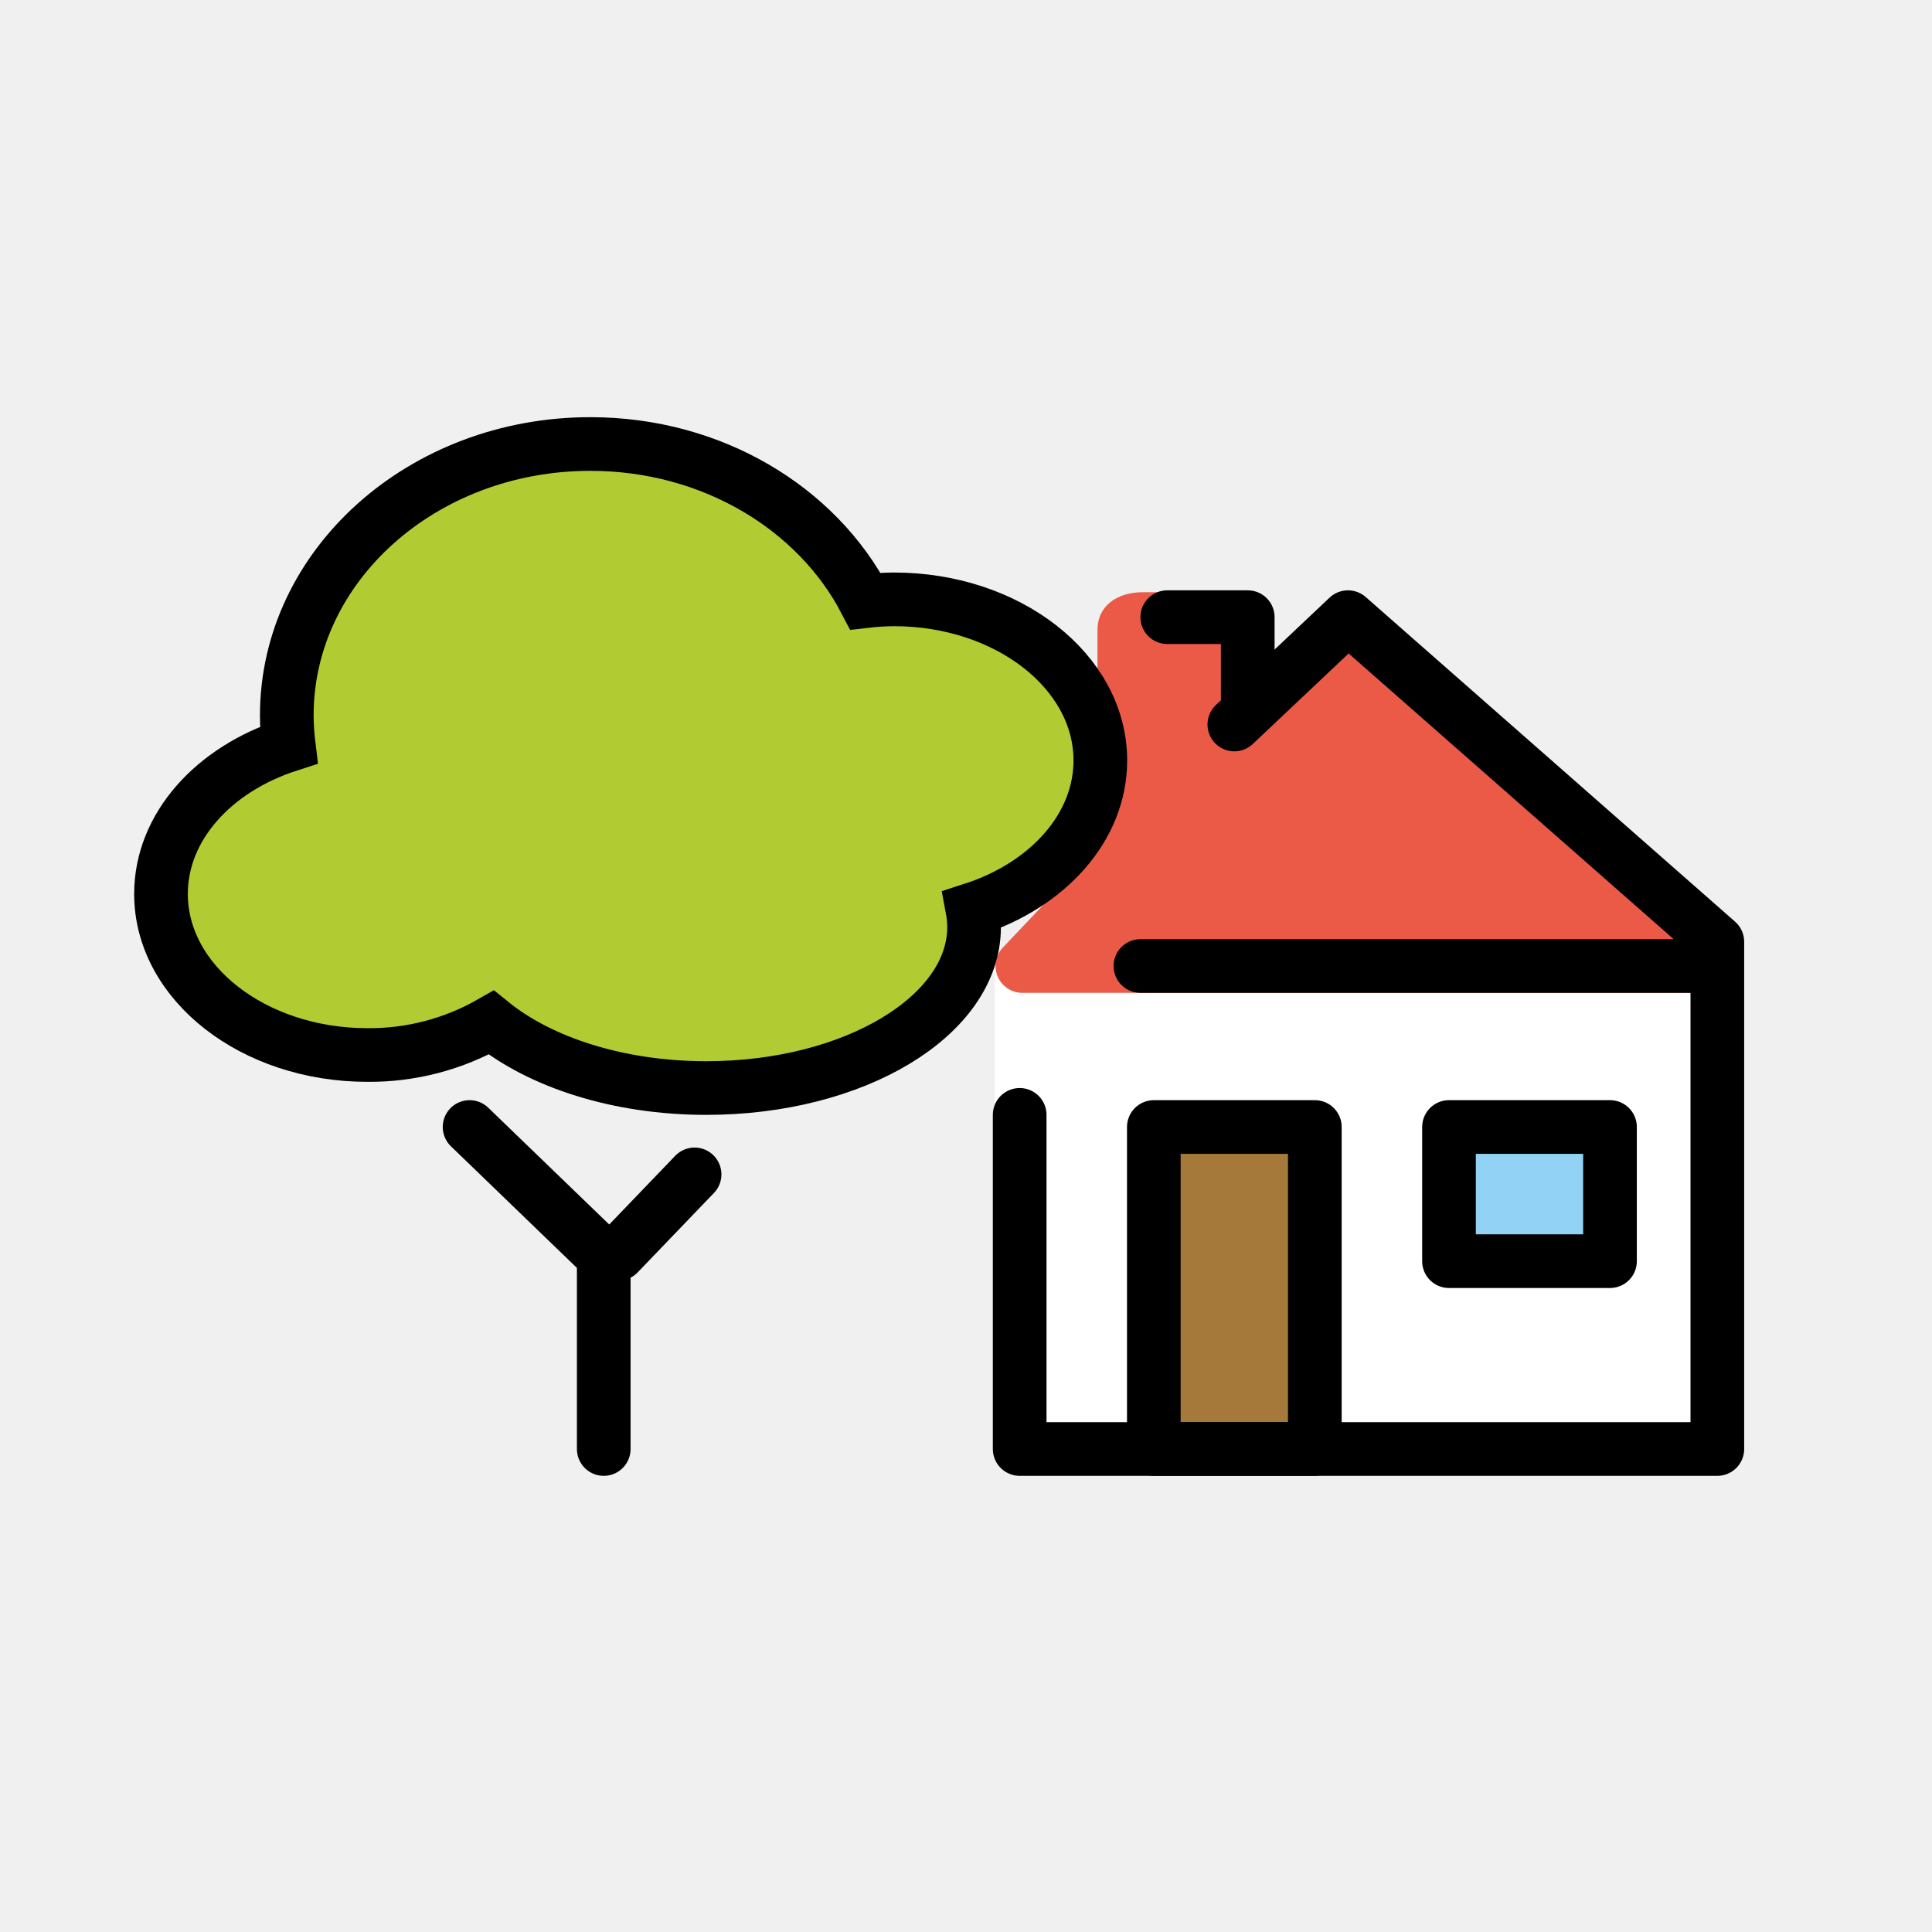
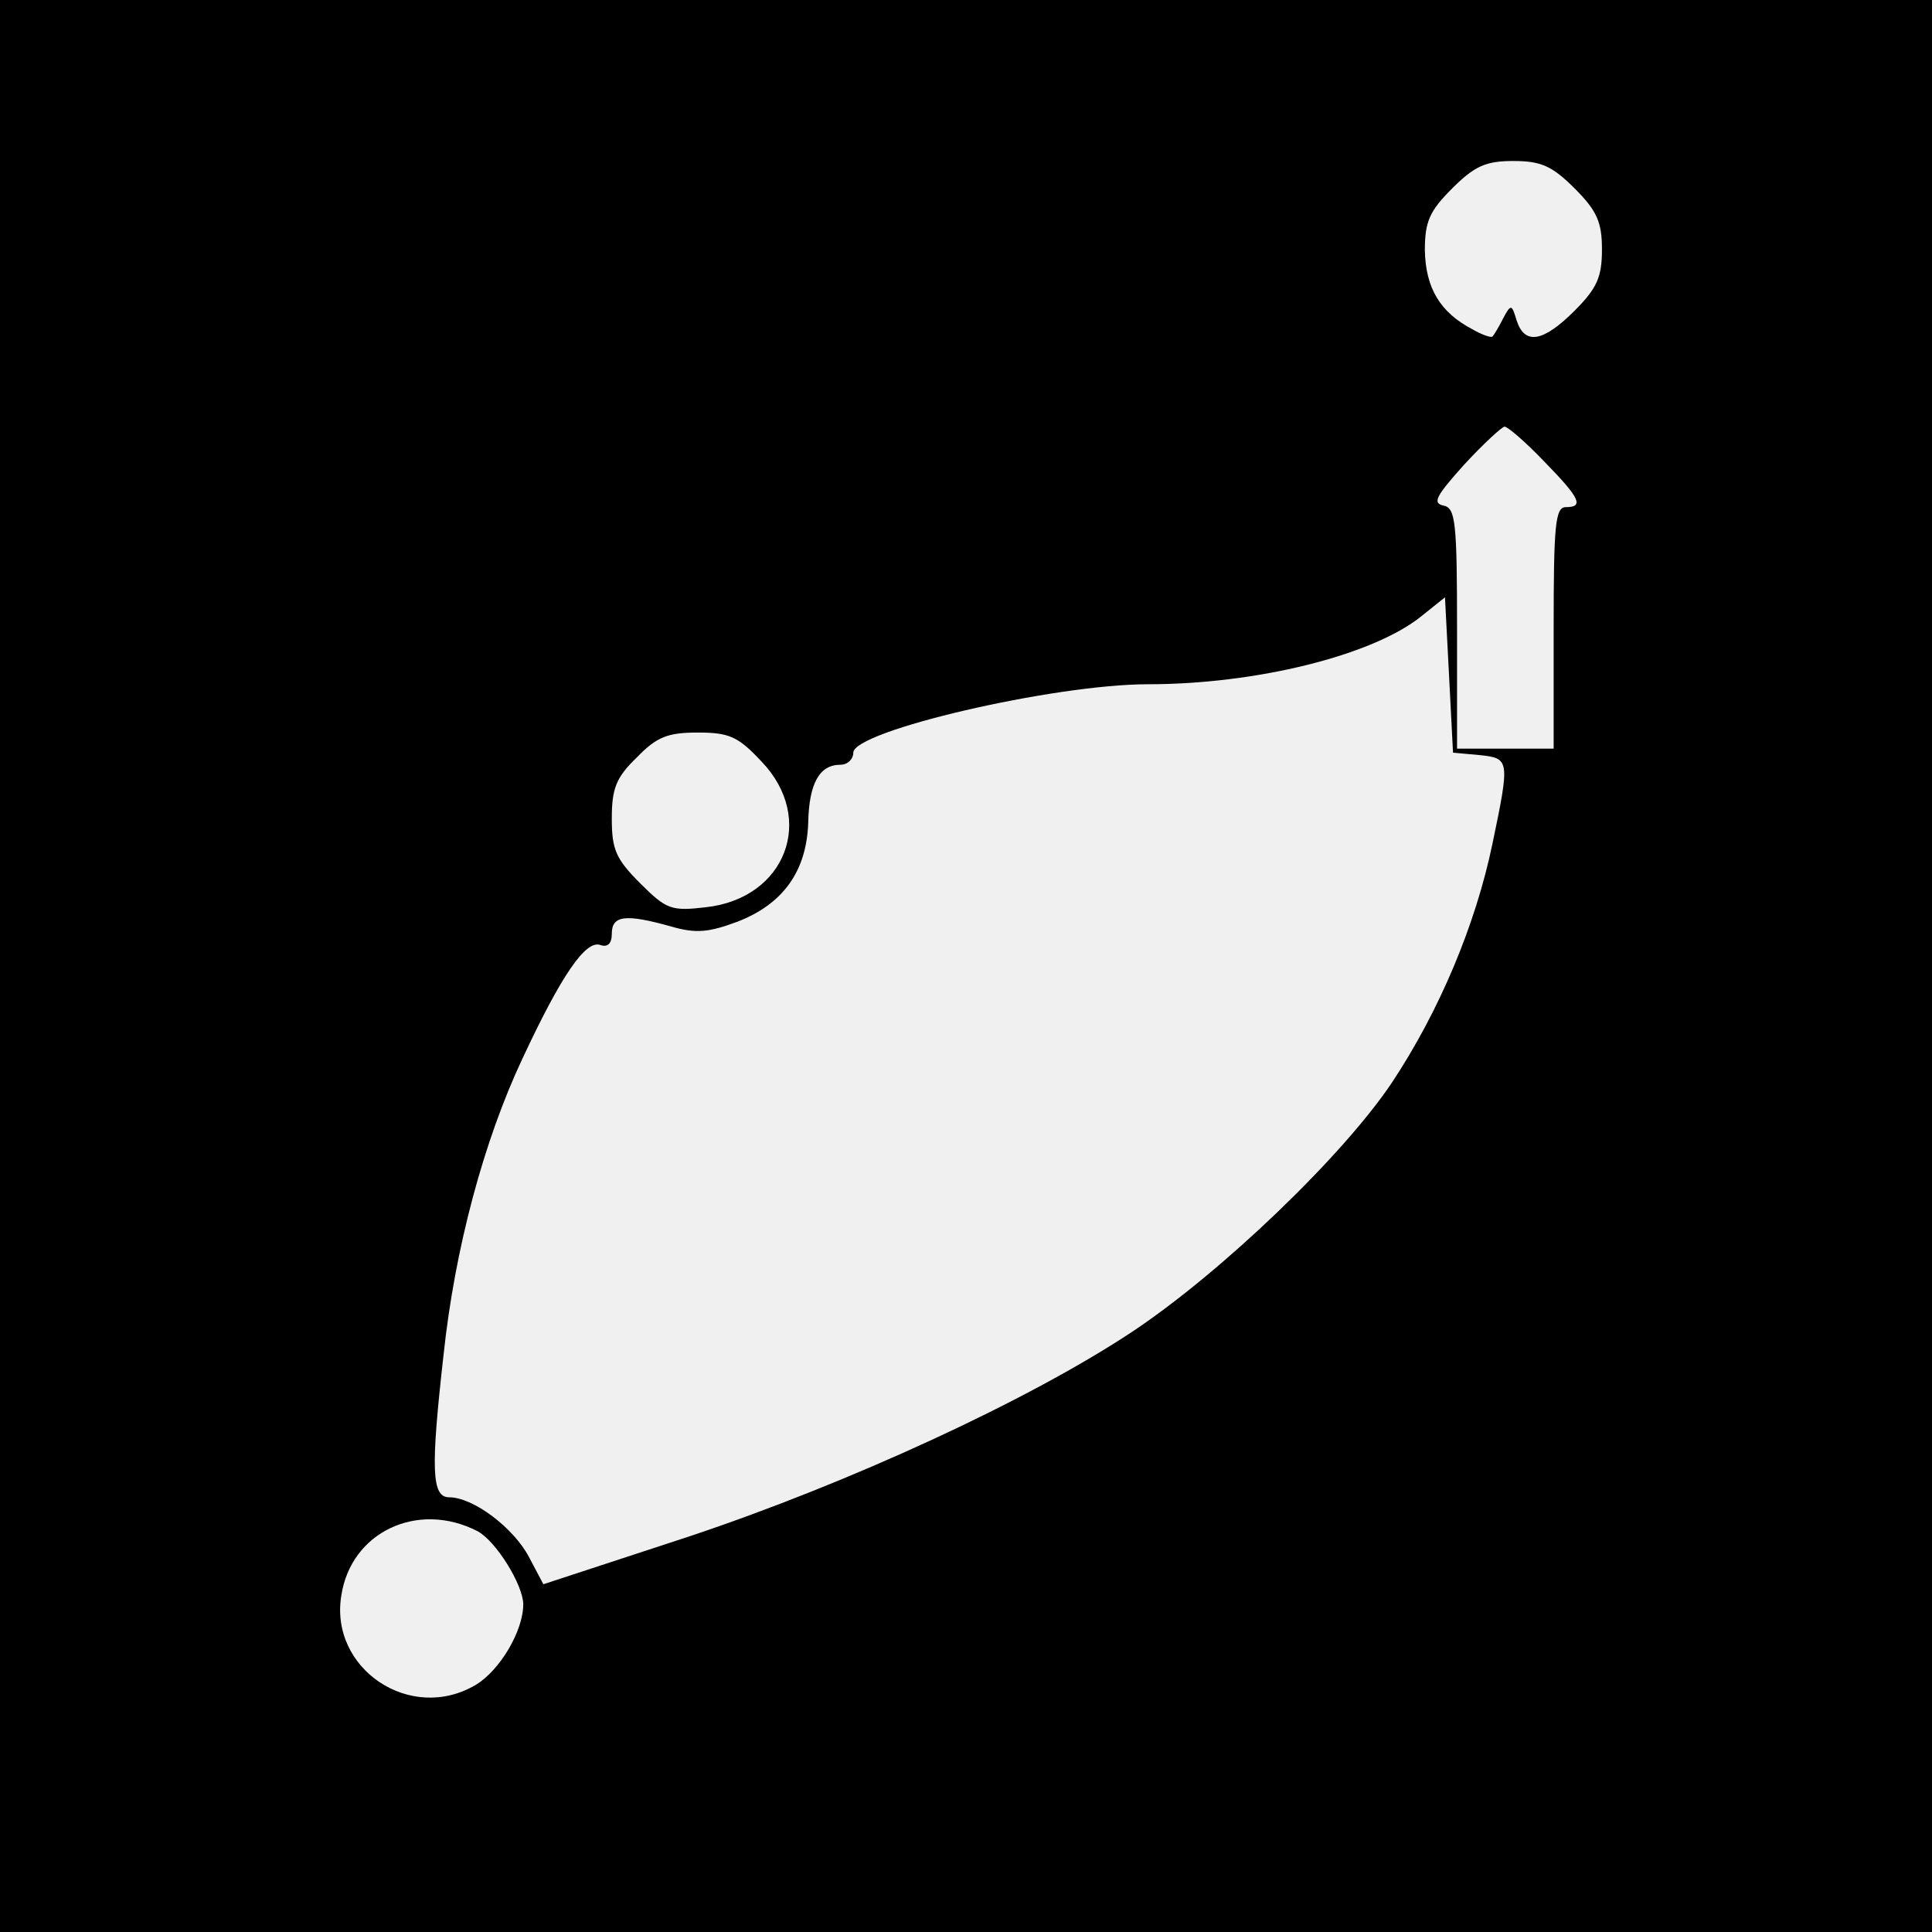
- <svg xmlns="http://www.w3.org/2000/svg" id="emoji" viewBox="0 0 72 72" version="1.1">
-   <g id="color">
-     <rect x="37.075" y="36.053" width="26.884" height="18.114" fill="#FFFFFF" />
-     <polygon fill="#EA5A47" stroke="#EA5A47" stroke-linecap="round" stroke-linejoin="round" stroke-miterlimit="10" stroke-width="2" points="50.235,23.2 38.1,36 63.5,36" />
-     <path fill="#EA5A47" d="M47.3,26l-6.4,6.059v-8.573c0-0.931,0.755-1.416,1.686-1.416h3.028 c0.931,0,1.686,0.485,1.686,1.416C47.3,23.486,47.3,26,47.3,26z" />
-     <rect x="43" y="42" width="6" height="12" fill="#A57939" />
-     <rect x="54" y="42" width="6" height="5" fill="#92D3F5" />
-     <path fill="#B1CC33" d="M41.006,28.339c0-3.312-3.445-6.003-7.694-6.003c-0.355,0.003-0.71,0.025-1.062,0.066 c-1.8-3.455-5.707-5.855-10.25-5.855c-6.248,0-11.312,4.529-11.312,10.114c0.001,0.369,0.025,0.738,0.07,1.104 C7.966,28.666,6,30.81,6,33.314c0,3.312,3.445,6.003,7.694,6.003c1.615,0.014,3.206-0.402,4.614-1.207 c1.818,1.477,4.726,2.438,8.015,2.438c5.511,0,9.978-2.688,9.978-6.003c-0.001-0.219-0.021-0.438-0.061-0.653 C39.036,32.99,41.006,30.845,41.006,28.339z" />
-   </g>
-   <g id="hair" />
-   <g id="skin" />
-   <g id="skin-shadow" />
-   <g id="line">
-     <polyline fill="none" stroke="#000000" stroke-linecap="round" stroke-linejoin="round" stroke-miterlimit="10" stroke-width="2" points="46,27 50.235,23 64,35.098 64,54 38,54 38,41.548" />
-     <rect x="43" y="42" width="6" height="12" fill="none" stroke="#000000" stroke-linecap="round" stroke-linejoin="round" stroke-miterlimit="10" stroke-width="2" />
-     <rect x="54" y="42" width="6" height="5" fill="none" stroke="#000000" stroke-linecap="round" stroke-linejoin="round" stroke-miterlimit="10" stroke-width="2" />
-     <polyline fill="none" stroke="#000000" stroke-linecap="round" stroke-linejoin="round" stroke-miterlimit="10" stroke-width="2" points="43.5,23 46.5,23 46.5,26" />
-     <path fill="none" stroke="#000000" stroke-miterlimit="10" stroke-width="2" d="M31.245,39.34" />
-     <polyline fill="none" stroke="#000000" stroke-linecap="round" stroke-linejoin="round" stroke-width="2" points="22.5,54 22.5,46.827 17.5,42" />
-     <line x1="23.041" x2="25.885" y1="46.727" y2="43.766" fill="none" stroke="#000000" stroke-linecap="round" stroke-linejoin="round" stroke-width="2" />
-     <path fill="none" stroke="#000000" stroke-linecap="round" stroke-miterlimit="10" stroke-width="2" d="M41.006,28.339 c0-3.312-3.445-6.003-7.694-6.003c-0.355,0.003-0.71,0.025-1.062,0.066c-1.8-3.455-5.707-5.855-10.25-5.855 c-6.248,0-11.312,4.529-11.312,10.114c0.001,0.369,0.025,0.738,0.07,1.104C7.966,28.666,6,30.81,6,33.314 c0,3.312,3.445,6.003,7.694,6.003c1.615,0.014,3.206-0.402,4.614-1.207c1.818,1.477,4.726,2.438,8.015,2.438 c5.511,0,9.978-2.688,9.978-6.003c-0.001-0.219-0.021-0.438-0.061-0.653 C39.036,32.99,41.006,30.845,41.006,28.339z" />
-     <line x1="63.5" x2="42.5" y1="36" y2="36" fill="none" stroke="#000000" stroke-linecap="round" stroke-linejoin="round" stroke-miterlimit="10" stroke-width="2" />
+ <svg xmlns="http://www.w3.org/2000/svg" version="1.0" width="240pt" height="240pt" viewBox="0 0 240 240" preserveAspectRatio="xMidYMid meet">
+   <g transform="translate(0,240) scale(0.1,-0.1)" fill="#000000" stroke="none">
+     <path d="M0 1200 l0 -1200 1200 0 1200 0 0 1200 0 1200 -1200 0 -1200 0 0 -1200z m1956 966 c28 -28 34 -42 34 -76 0 -34 -6 -48 -34 -76 -39 -39 -62 -43 -72 -12 -6 20 -7 21 -17 2 -5 -10 -11 -20 -13 -22 -1 -2 -13 2 -25 9 -40 21 -58 51 -59 98 0 36 6 49 34 77 28 28 42 34 76 34 34 0 48 -6 76 -34z m-38 -339 c45 -46 50 -57 27 -57 -13 0 -15 -23 -15 -150 l0 -150 -60 0 -60 0 0 149 c0 134 -2 150 -17 153 -14 3 -9 12 26 51 24 26 47 47 50 47 4 0 26 -19 49 -43z m-80 -365 c37 -4 38 -5 16 -110 -21 -101 -66 -208 -125 -297 -61 -91 -211 -235 -322 -309 -128 -85 -351 -188 -552 -255 l-180 -59 -18 34 c-19 36 -69 74 -99 74 -22 0 -23 35 -7 177 14 132 50 266 98 368 49 105 79 148 97 141 9 -3 14 2 14 14 0 23 17 25 74 9 31 -9 47 -7 82 6 57 22 86 63 88 123 1 49 14 72 40 72 9 0 16 7 16 15 0 27 249 85 366 85 135 0 279 36 339 84 l30 24 5 -96 5 -97 33 -3z m-892 -8 c68 -71 30 -170 -69 -181 -43 -5 -49 -3 -82 30 -30 30 -35 42 -35 80 0 37 5 51 31 76 25 26 39 31 76 31 39 0 50 -5 79 -36z m-353 -956 c23 -12 57 -67 57 -91 0 -33 -29 -82 -59 -100 -81 -48 -182 20 -167 111 12 79 95 118 169 80z" />
  </g>
</svg>
